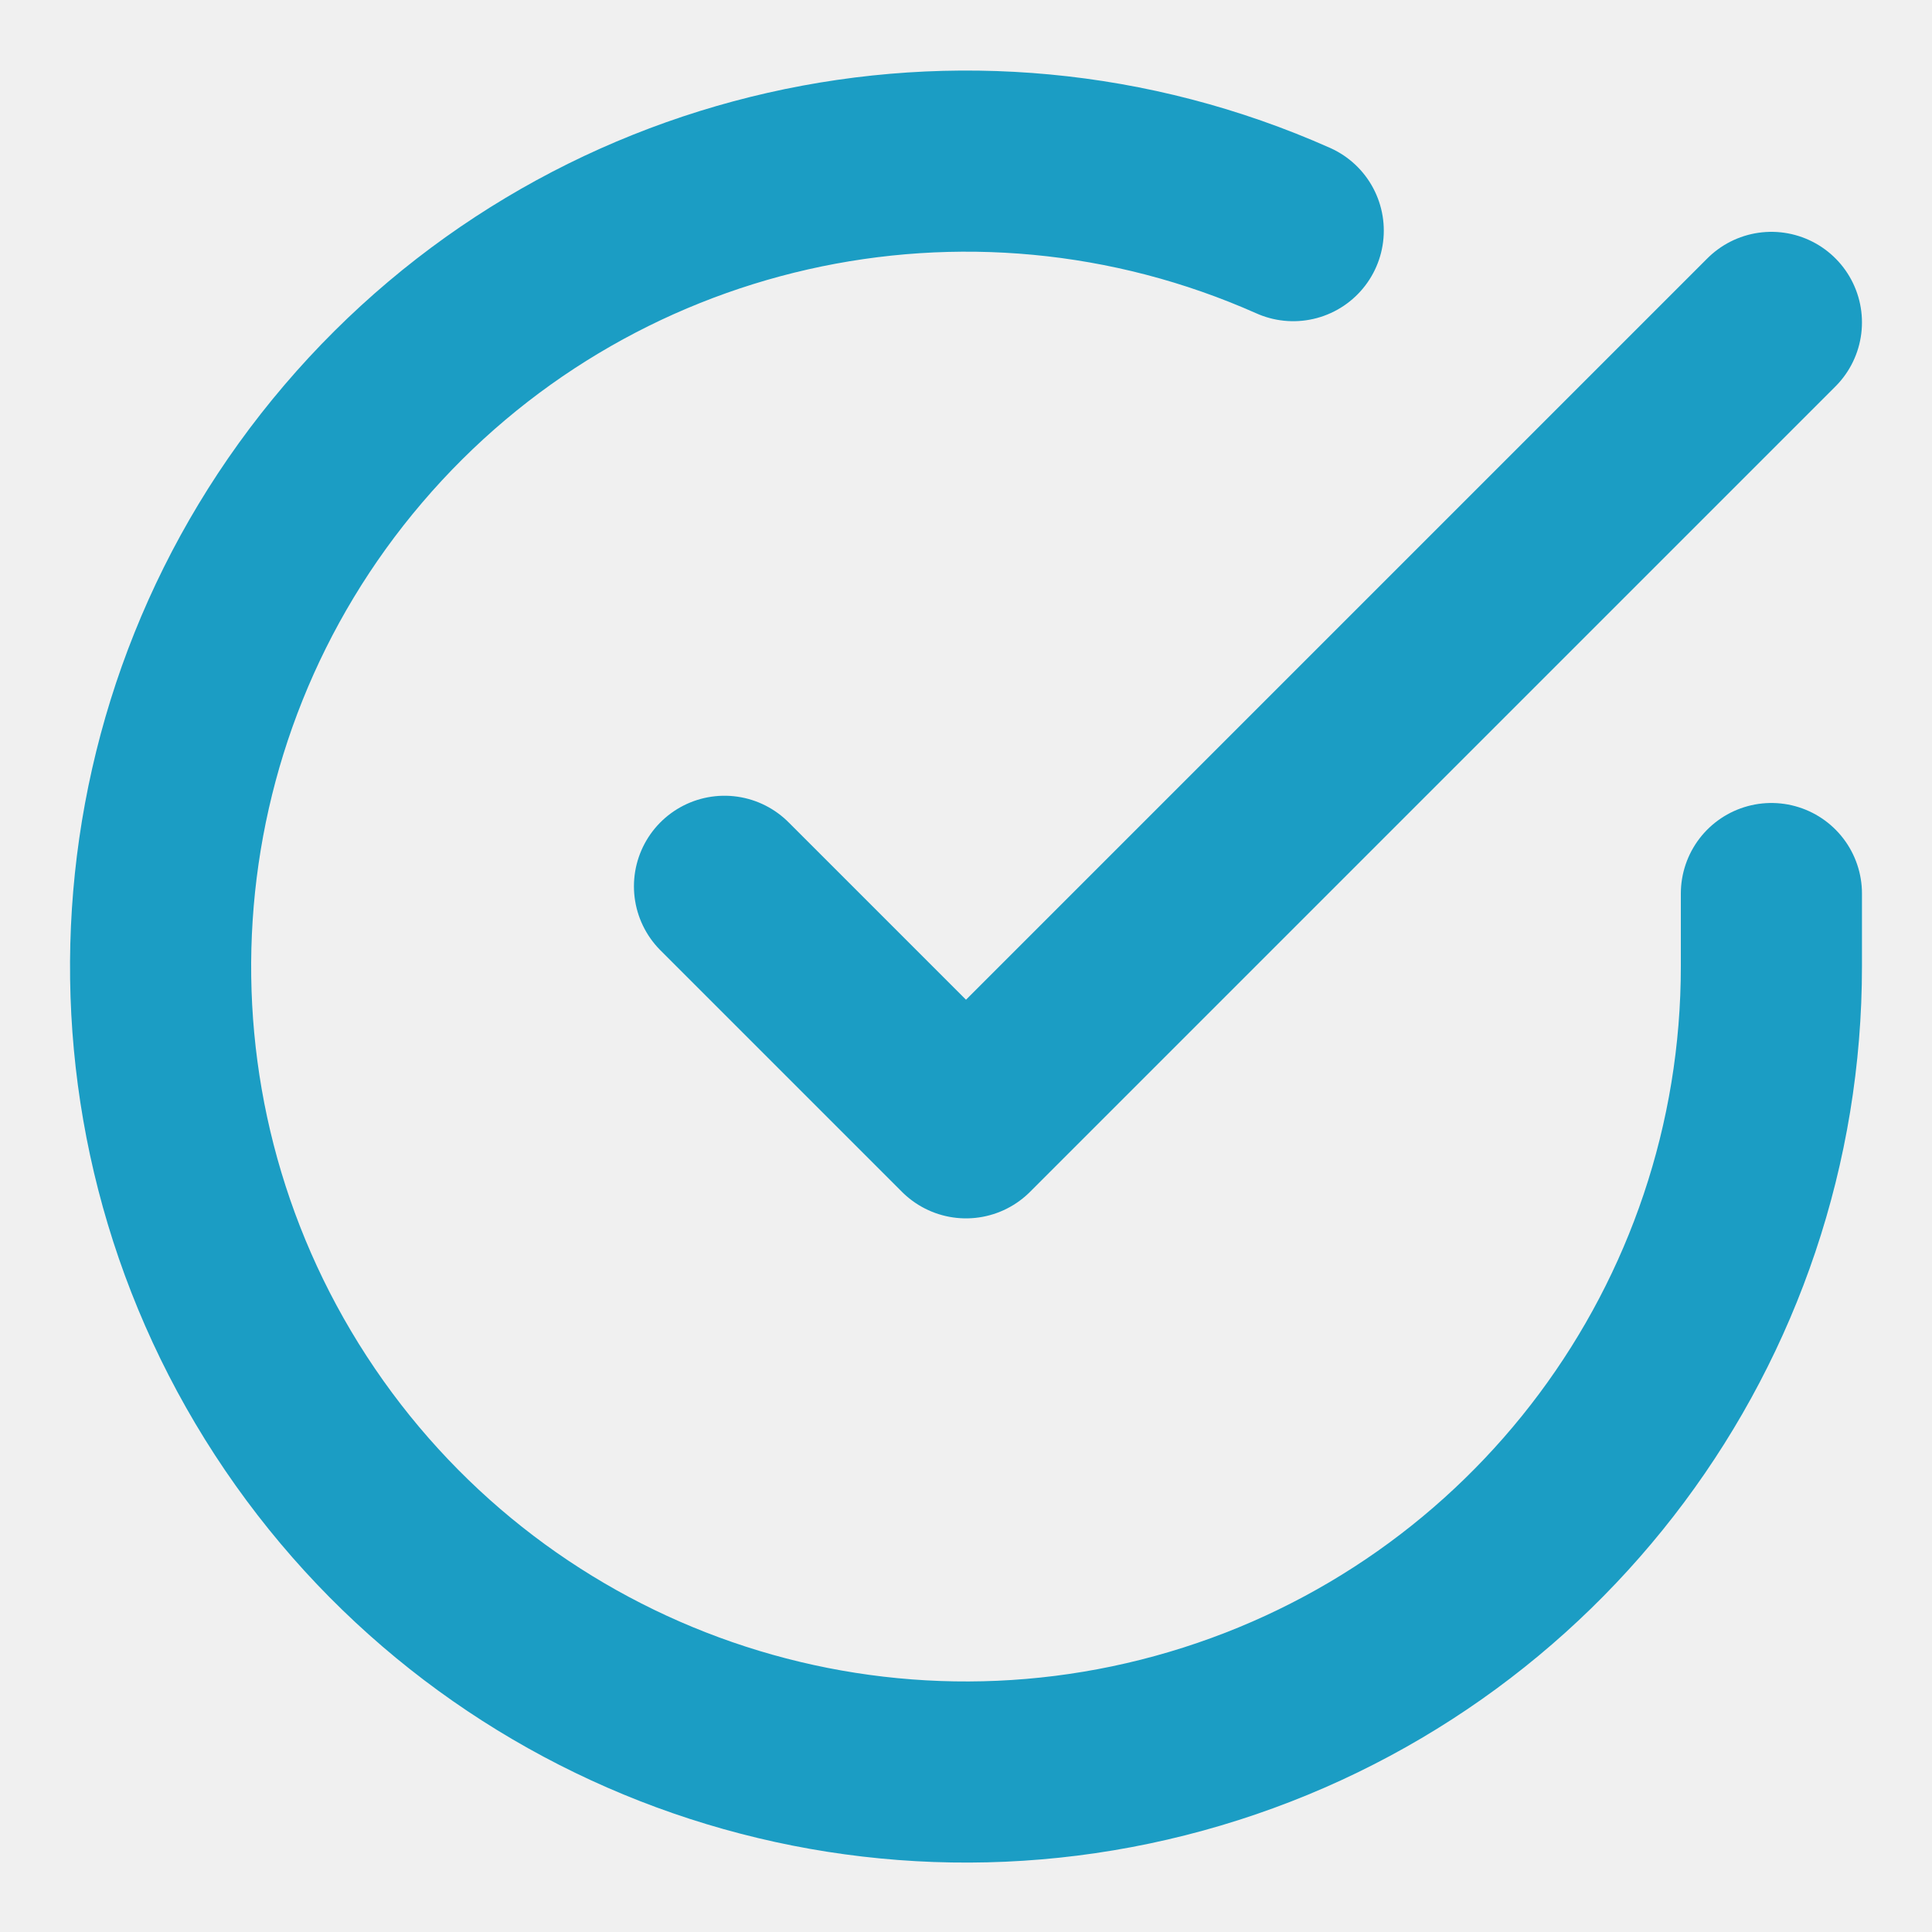
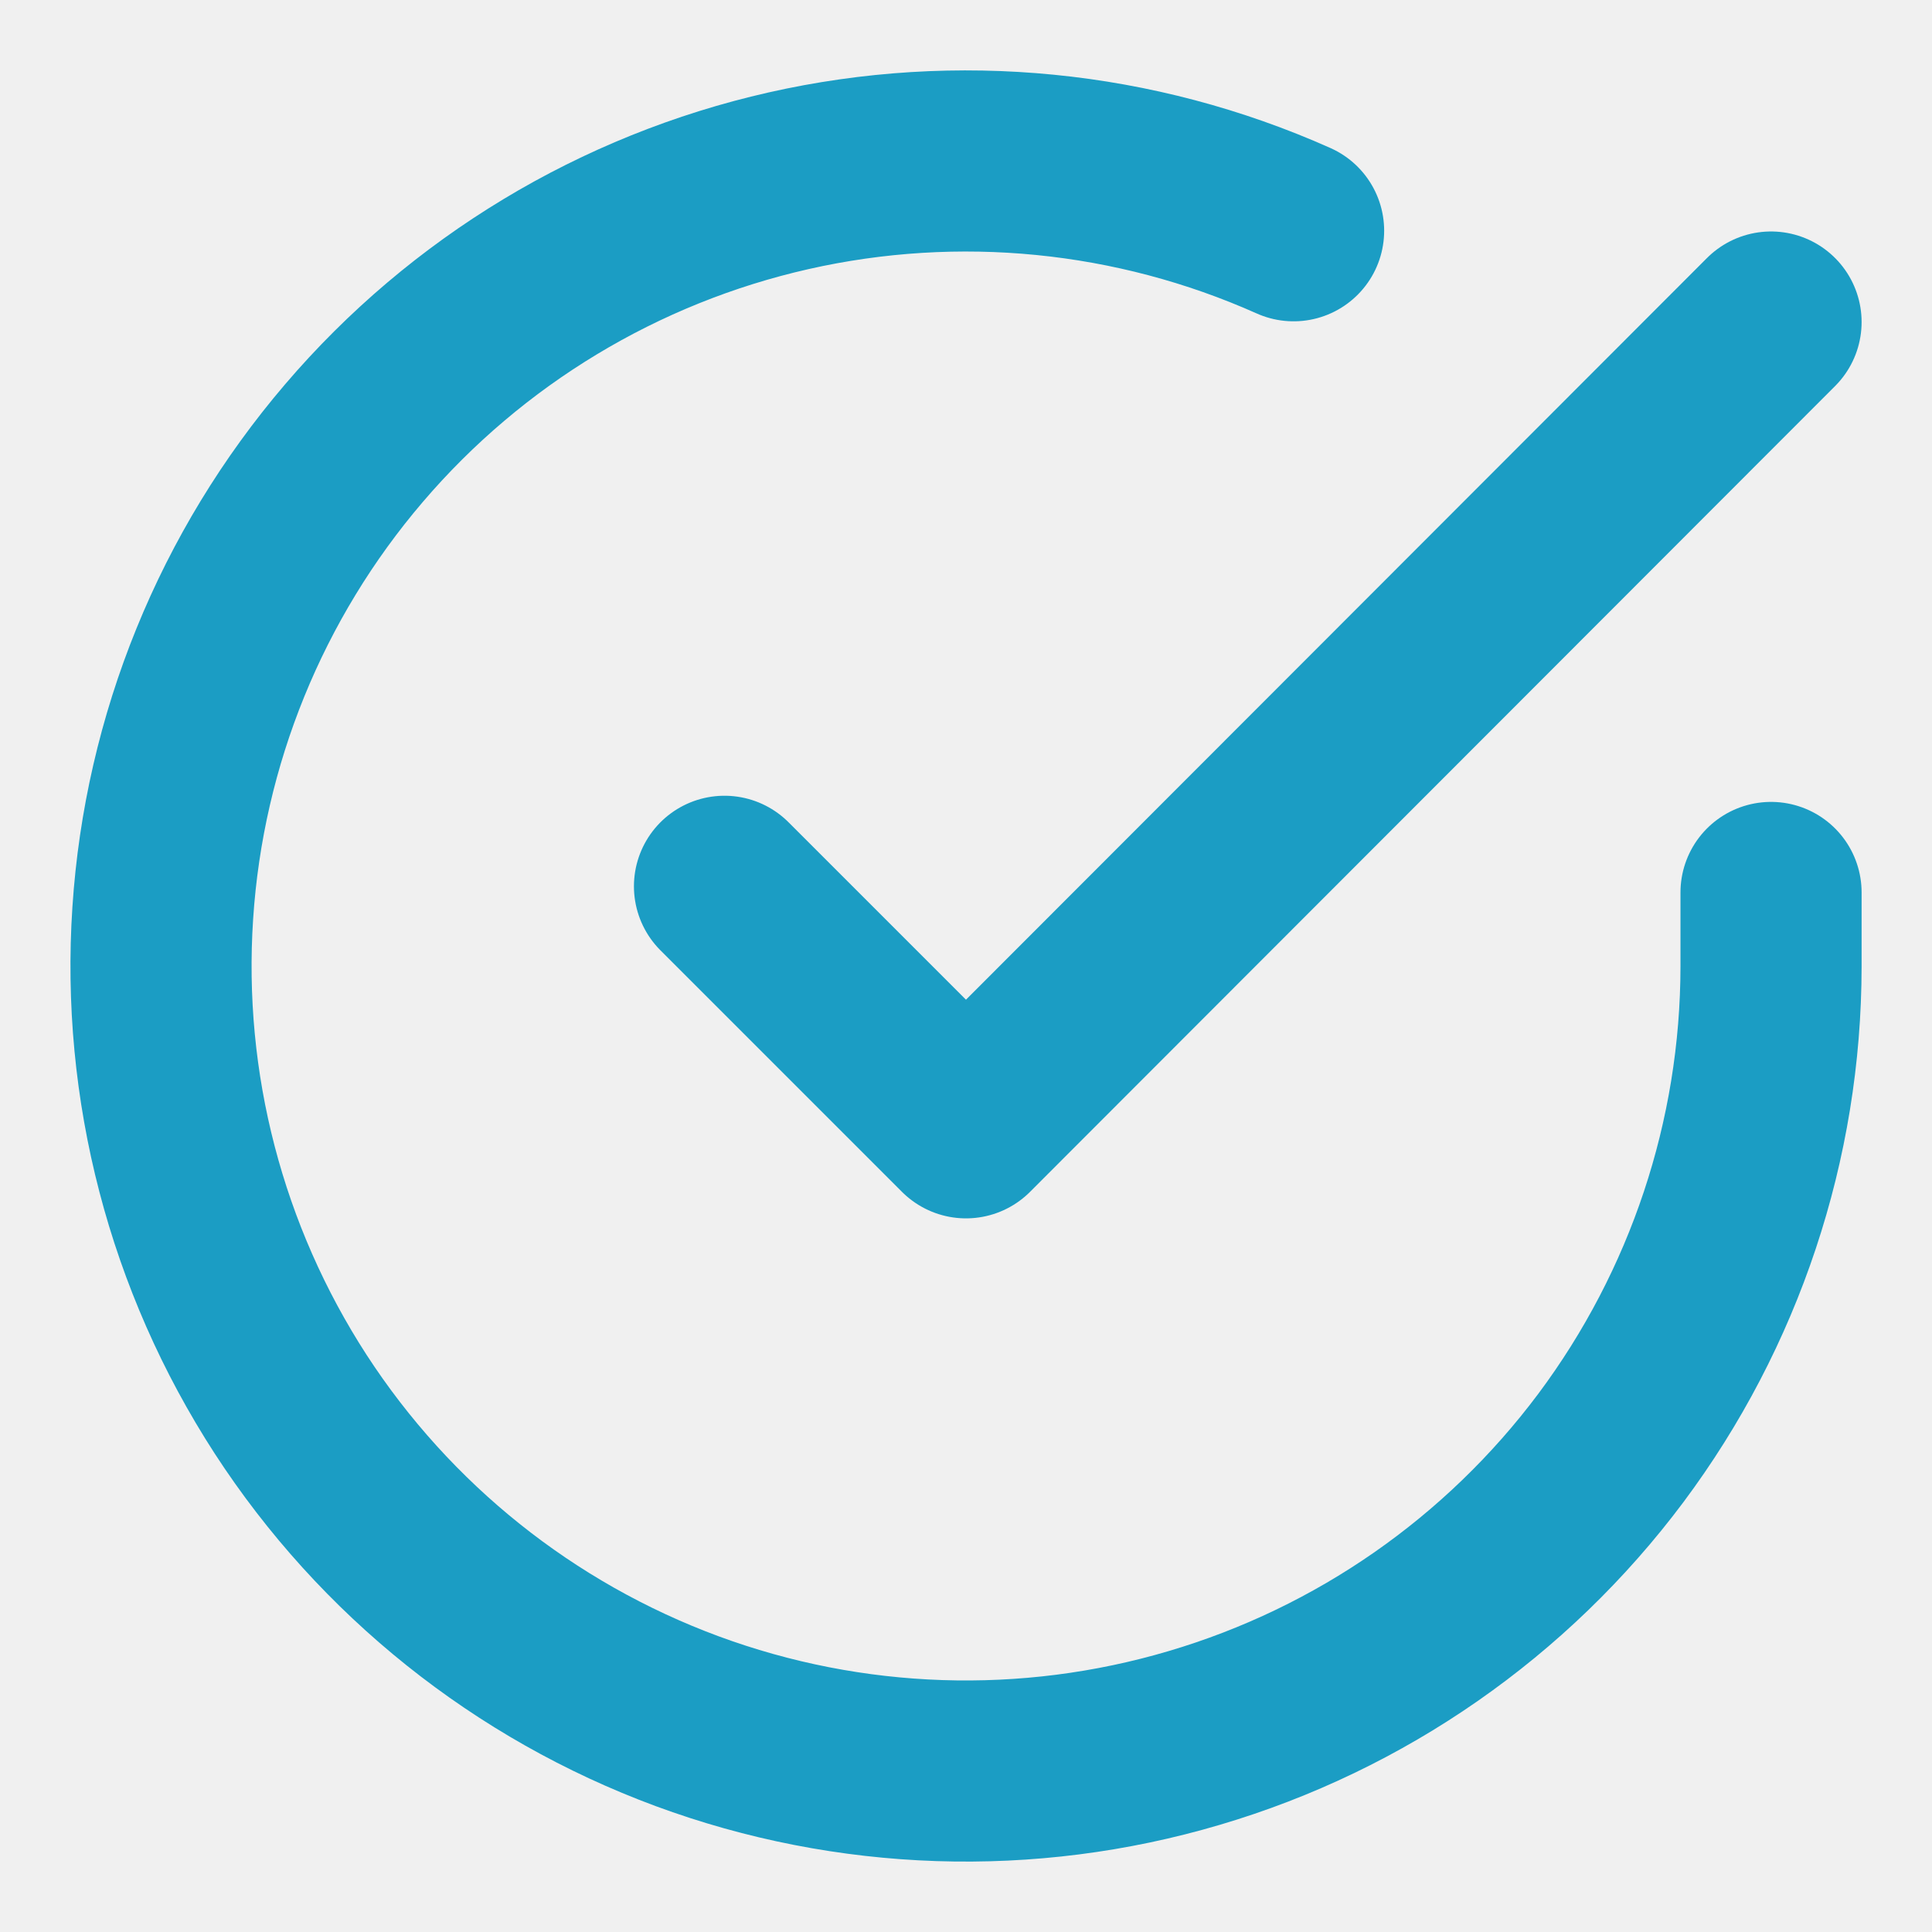
- <svg xmlns="http://www.w3.org/2000/svg" fill="none" viewBox="0 0 16 16">
-   <g clip-path="url(#a)">
-     <path stroke="#1B9DC4" stroke-linecap="round" stroke-linejoin="round" stroke-width="1.5" d="M14.67 7.4V8a6.67 6.67 0 1 1-3.96-6.09m3.96.76L8 9.34l-2-2" />
+ <svg xmlns="http://www.w3.org/2000/svg" width="16" height="16" viewBox="0 0 16 16" fill="none">
+   <g clip-path="url(#clip0_676_17118)">
+     <path fill="none" d="M14.667 7.391V8.004C14.666 9.441 14.2 10.84 13.34 11.992C12.479 13.143 11.269 13.986 9.89 14.393C8.512 14.801 7.038 14.752 5.69 14.254C4.341 13.755 3.19 12.835 2.407 11.629C1.625 10.422 1.253 8.996 1.348 7.561C1.442 6.127 1.998 4.761 2.932 3.669C3.866 2.576 5.129 1.814 6.531 1.497C7.933 1.18 9.4 1.325 10.713 1.911M14.667 2.667L8 9.34L6 7.34" stroke="#1B9DC4" stroke-width="1.5" stroke-linecap="round" stroke-linejoin="round" />
  </g>
  <defs>
-     <clipPath id="a">
-       <path fill="#fff" d="M0 0h16v16H0z" />
+     <clipPath id="clip0_676_17118">
+       <rect width="16" height="16" fill="white" />
    </clipPath>
  </defs>
</svg>
